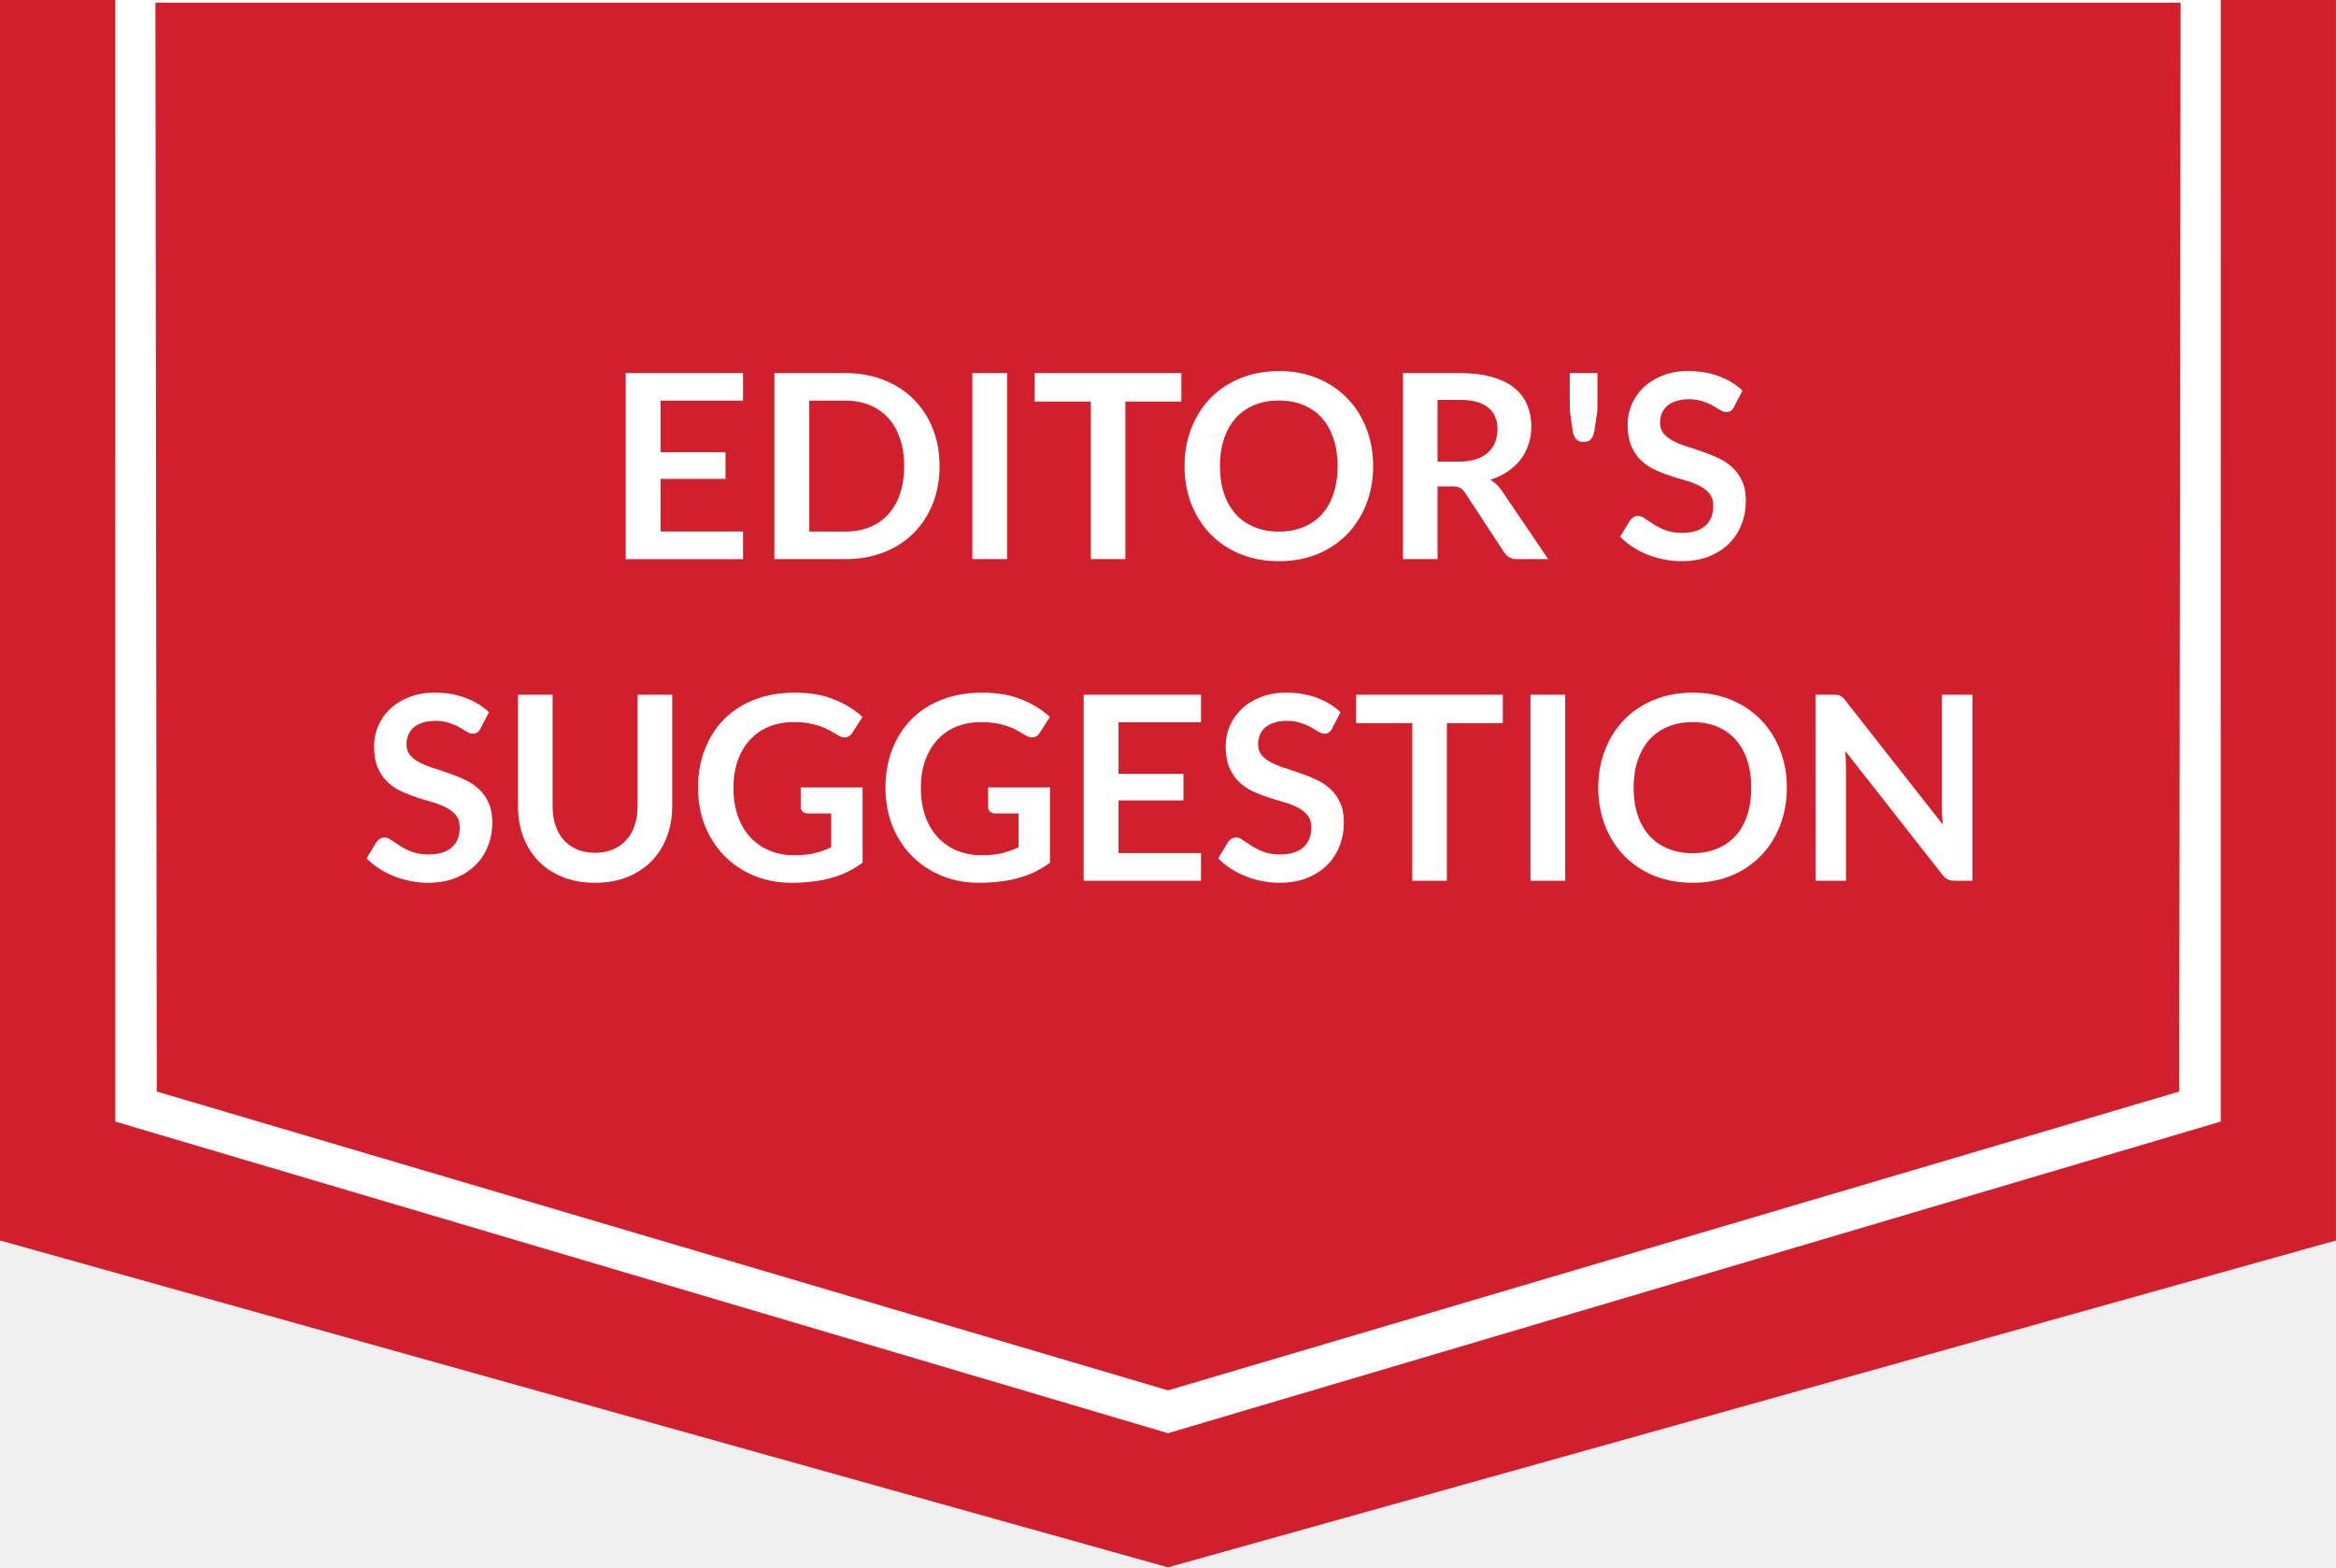
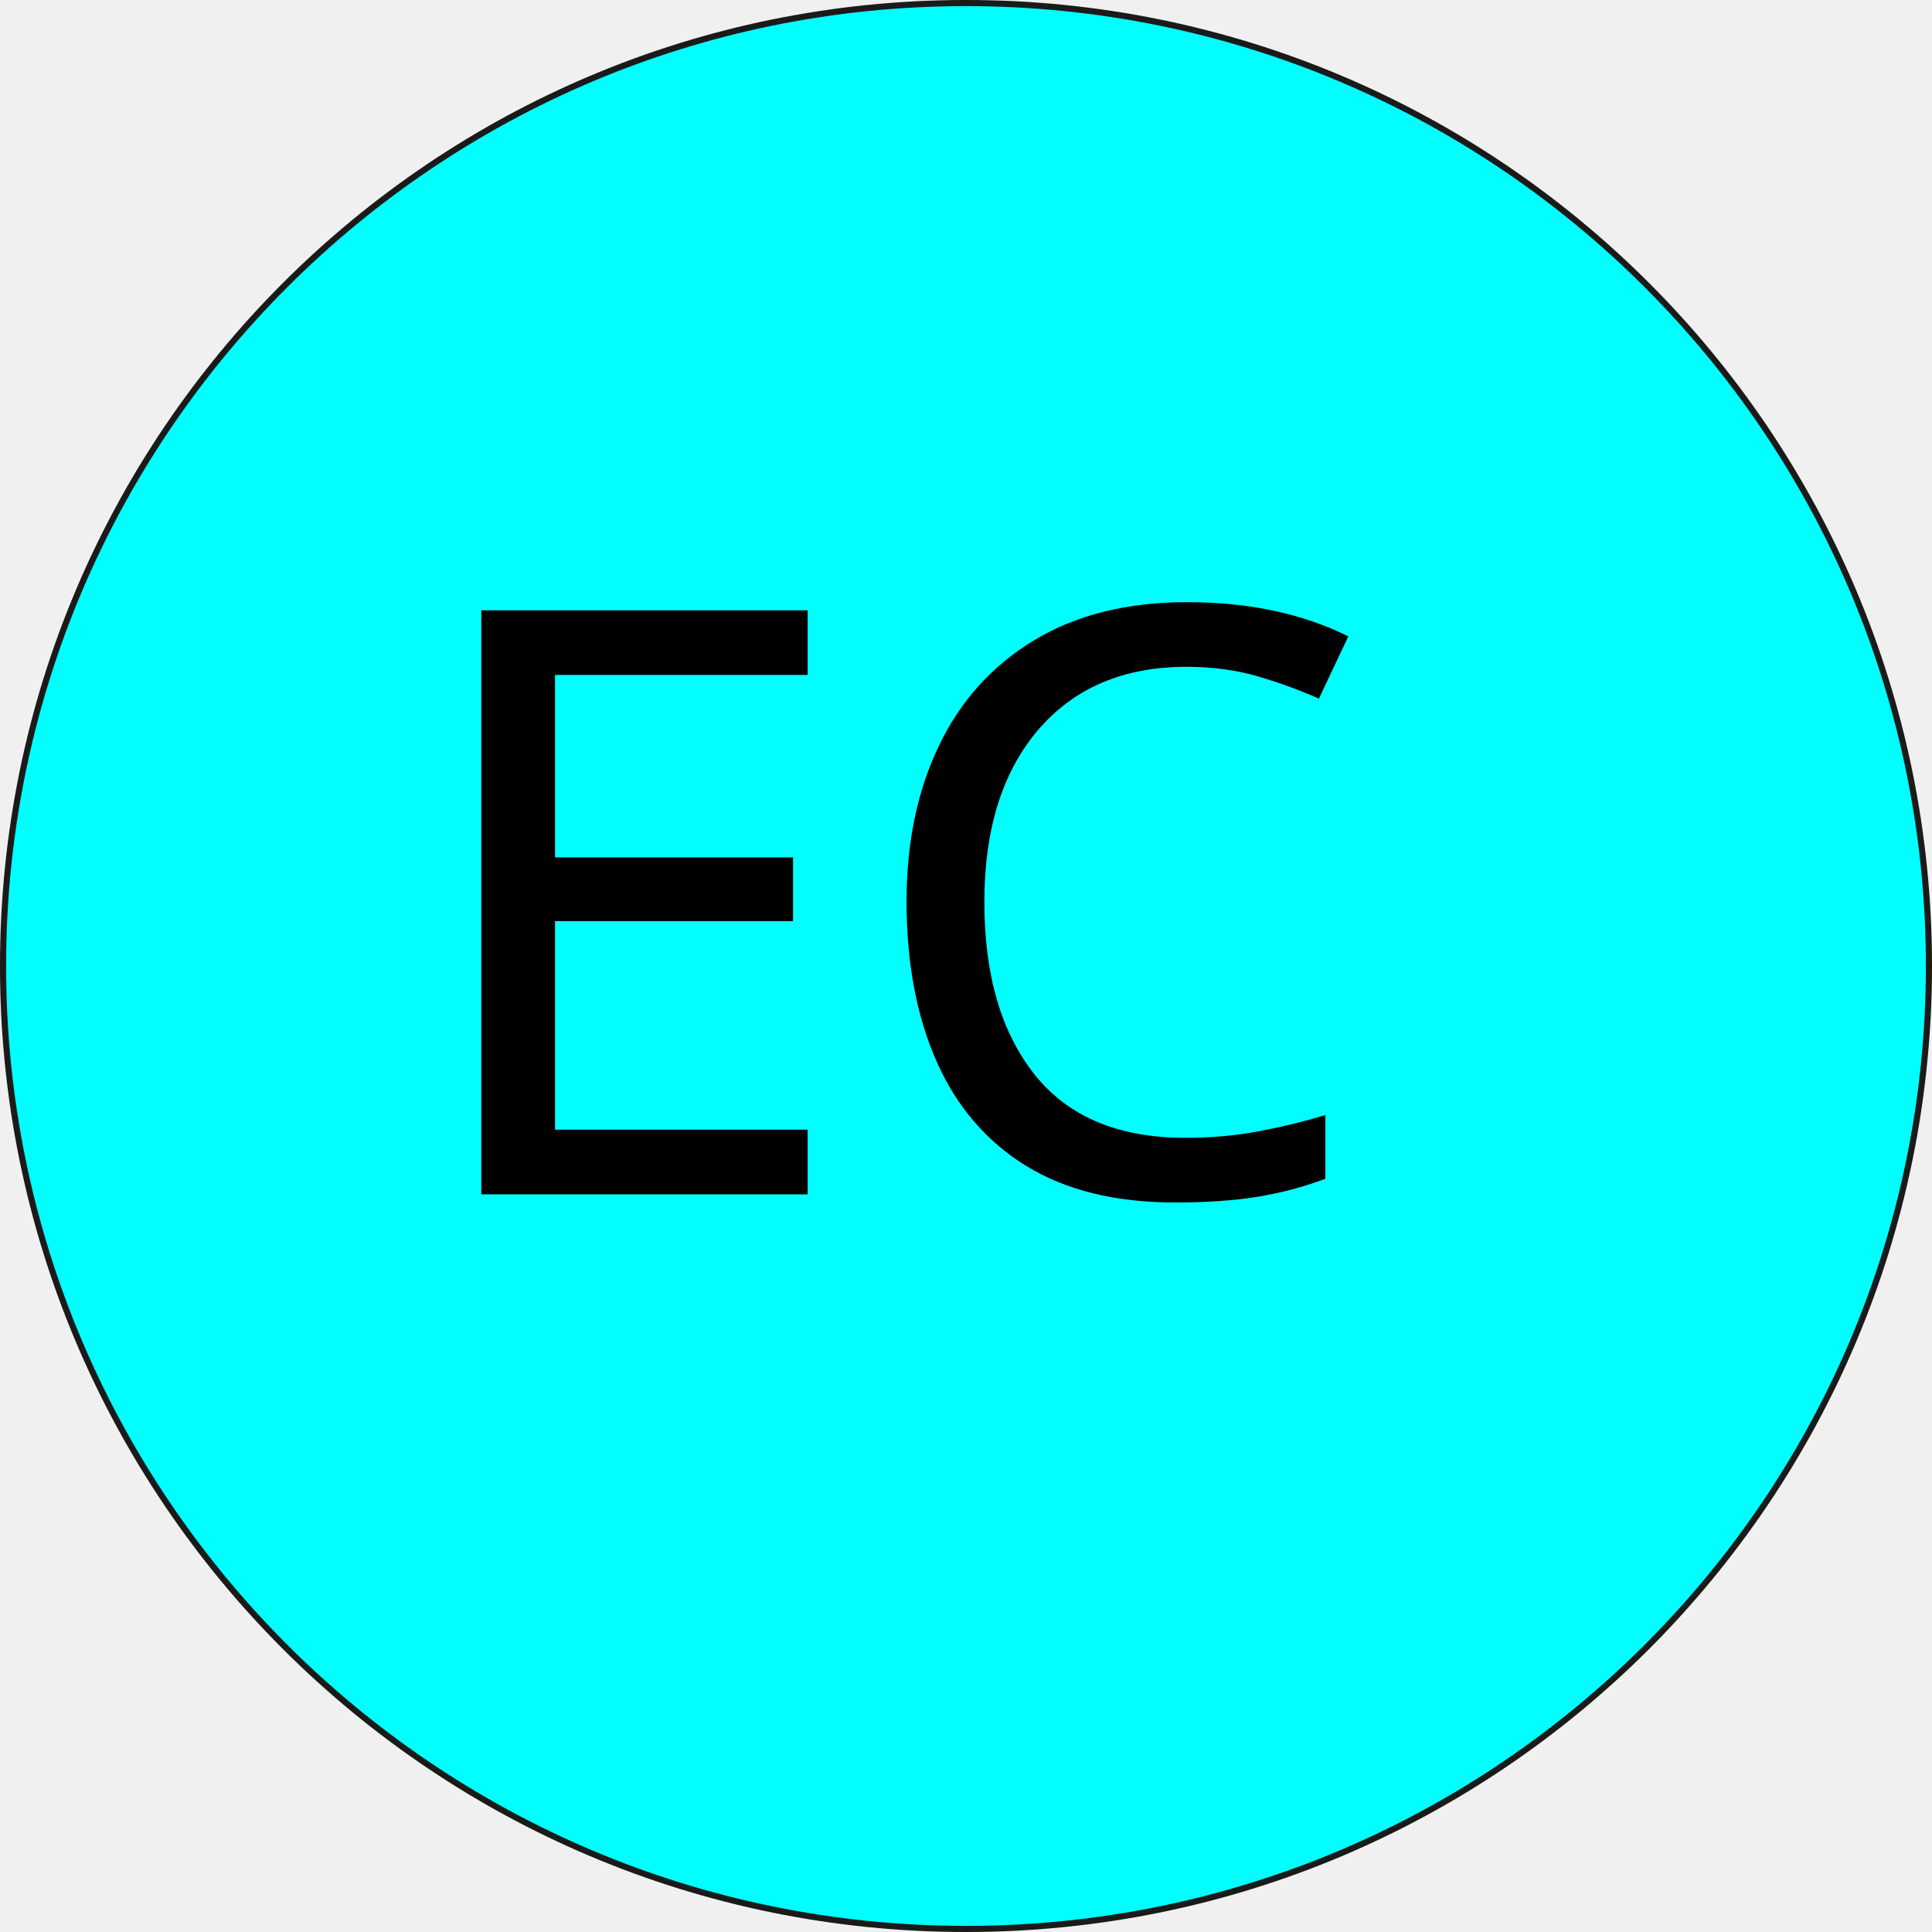
- <svg xmlns="http://www.w3.org/2000/svg" width="119.038mm" height="79.867mm" viewBox="0 0 119.038 79.867" version="1.1" id="svg1" xml:space="preserve">
+ <svg xmlns="http://www.w3.org/2000/svg" width="126.067mm" height="126.067mm" viewBox="0 0 126.067 126.067" version="1.1" id="svg1">
  <defs id="defs1" />
-   <g id="layer1" transform="translate(-50.42484,-37.1717)">
-     <g id="g1" transform="matrix(0.5161376,0,0,0.5161376,53.19758,37.30826)" style="stroke-width:1.937">
-       <path style="fill:#ffffff;stroke:none;stroke-width:0.513px;stroke-linecap:butt;stroke-linejoin:miter;stroke-opacity:1" d="M -5.372,-0.265 H 225.259 V 122.202 L 109.943,154.475 -5.372,122.202 Z" id="path881" />
-       <path id="path11108" style="fill:#d0202e;fill-opacity:1;stroke:none;stroke-width:0.513px;stroke-linecap:butt;stroke-linejoin:miter;stroke-opacity:1" d="M -5.372,-0.265 V 122.202 L 109.943,154.475 225.259,122.202 V -0.265 h -11.377 l -0.006,110.728 L 109.943,141.227 6.011,110.464 6.005,-0.265 Z" />
-       <path id="path11110" style="fill:#d0202e;fill-opacity:1;stroke:none;stroke-width:0.513px;stroke-linecap:butt;stroke-linejoin:miter;stroke-opacity:1" d="M 9.972,-6.67e-6 10.106,107.499 109.943,137 209.781,107.499 209.915,-6.67e-6 109.943,0.002 Z M 120.899,36.368 c 1.389,0 2.654,0.237 3.797,0.711 1.143,0.474 2.121,1.13 2.934,1.968 0.813,0.83 1.444,1.82 1.892,2.972 0.449,1.143 0.673,2.387 0.673,3.734 0,1.346 -0.224,2.595 -0.673,3.747 -0.449,1.143 -1.08,2.134 -1.892,2.972 -0.813,0.838 -1.791,1.494 -2.934,1.968 -1.143,0.466 -2.409,0.699 -3.797,0.699 -1.389,0 -2.659,-0.233 -3.81,-0.699 -1.143,-0.474 -2.125,-1.13 -2.947,-1.968 -0.813,-0.838 -1.444,-1.829 -1.892,-2.972 -0.449,-1.151 -0.673,-2.4 -0.673,-3.747 0,-1.346 0.224,-2.591 0.673,-3.734 0.449,-1.151 1.08,-2.146 1.892,-2.984 0.821,-0.838 1.804,-1.49 2.947,-1.956 1.151,-0.474 2.422,-0.711 3.81,-0.711 z m 40.43,0 c 1.084,0 2.083,0.169 2.997,0.508 0.914,0.339 1.693,0.813 2.337,1.422 l -0.838,1.613 c -0.093,0.186 -0.203,0.318 -0.33,0.394 -0.119,0.076 -0.262,0.114 -0.431,0.114 -0.169,0 -0.36,-0.063 -0.572,-0.19 -0.212,-0.135 -0.461,-0.284 -0.749,-0.444 -0.288,-0.161 -0.626,-0.305 -1.016,-0.432 -0.381,-0.135 -0.834,-0.203 -1.359,-0.203 -0.474,0 -0.889,0.059 -1.245,0.178 -0.347,0.11 -0.643,0.267 -0.889,0.47 -0.237,0.203 -0.415,0.449 -0.533,0.737 -0.119,0.279 -0.178,0.588 -0.178,0.927 0,0.432 0.118,0.792 0.356,1.08 0.246,0.288 0.567,0.533 0.965,0.736 0.398,0.203 0.851,0.385 1.359,0.546 0.508,0.161 1.025,0.334 1.55,0.52 0.533,0.178 1.054,0.39 1.562,0.635 0.508,0.237 0.961,0.542 1.359,0.915 0.398,0.364 0.715,0.813 0.952,1.346 0.246,0.533 0.368,1.181 0.368,1.943 0,0.83 -0.144,1.609 -0.432,2.337 -0.279,0.72 -0.694,1.351 -1.244,1.892 -0.542,0.533 -1.206,0.956 -1.994,1.27 -0.787,0.305 -1.689,0.457 -2.705,0.457 -0.584,0 -1.16,-0.059 -1.727,-0.178 -0.567,-0.11 -1.114,-0.271 -1.639,-0.483 -0.516,-0.212 -1.003,-0.465 -1.46,-0.762 -0.449,-0.296 -0.851,-0.627 -1.207,-0.991 l 0.991,-1.639 c 0.093,-0.119 0.203,-0.216 0.33,-0.292 0.135,-0.085 0.284,-0.127 0.444,-0.127 0.212,0 0.44,0.089 0.686,0.267 0.246,0.169 0.534,0.36 0.864,0.572 0.339,0.212 0.732,0.407 1.181,0.584 0.457,0.169 1.004,0.254 1.639,0.254 0.974,0 1.727,-0.229 2.26,-0.686 0.533,-0.466 0.8,-1.13 0.8,-1.994 0,-0.483 -0.122,-0.877 -0.368,-1.181 -0.237,-0.305 -0.555,-0.559 -0.953,-0.762 -0.398,-0.212 -0.851,-0.39 -1.359,-0.534 -0.508,-0.144 -1.024,-0.3 -1.549,-0.47 -0.525,-0.169 -1.042,-0.372 -1.55,-0.609 -0.508,-0.237 -0.961,-0.547 -1.359,-0.928 -0.398,-0.381 -0.72,-0.855 -0.965,-1.422 -0.237,-0.576 -0.356,-1.283 -0.356,-2.121 0,-0.669 0.131,-1.321 0.394,-1.956 0.271,-0.635 0.66,-1.198 1.168,-1.689 0.516,-0.491 1.147,-0.884 1.892,-1.181 0.745,-0.296 1.596,-0.444 2.553,-0.444 z M 56.404,36.571 h 11.582 v 2.718 h -8.141 v 5.093 h 6.414 v 2.629 h -6.414 v 5.195 h 8.141 v 2.731 H 56.404 Z m 14.679,0 h 7.01 c 1.389,0 2.655,0.229 3.798,0.686 1.143,0.449 2.121,1.08 2.934,1.892 0.813,0.804 1.443,1.769 1.892,2.895 0.449,1.126 0.673,2.362 0.673,3.708 0,1.346 -0.225,2.583 -0.673,3.709 -0.449,1.126 -1.079,2.095 -1.892,2.908 -0.813,0.813 -1.791,1.444 -2.934,1.892 -1.143,0.449 -2.409,0.673 -3.798,0.673 h -7.01 z m 19.544,0 h 3.429 v 18.364 h -3.429 z m 6.144,0 h 14.491 v 2.807 h -5.525 v 15.558 h -3.416 V 39.377 h -5.55 z m 36.369,0 h 5.601 c 1.253,0 2.324,0.131 3.213,0.394 0.897,0.254 1.629,0.614 2.197,1.08 0.576,0.466 0.995,1.024 1.257,1.676 0.271,0.643 0.407,1.355 0.407,2.134 0,0.618 -0.093,1.202 -0.28,1.752 -0.178,0.55 -0.44,1.05 -0.788,1.499 -0.339,0.449 -0.762,0.843 -1.27,1.181 -0.5,0.339 -1.071,0.609 -1.715,0.812 0.432,0.246 0.804,0.597 1.118,1.054 l 4.597,6.782 h -3.073 c -0.296,0 -0.551,-0.059 -0.762,-0.178 -0.203,-0.119 -0.376,-0.288 -0.52,-0.508 l -3.861,-5.88 c -0.144,-0.22 -0.304,-0.377 -0.482,-0.47 -0.169,-0.093 -0.424,-0.14 -0.762,-0.14 h -1.46 v 7.176 h -3.416 z m 16.47,0 h 2.731 v 3.658 l -0.292,1.981 c -0.059,0.373 -0.169,0.66 -0.33,0.864 -0.152,0.195 -0.406,0.292 -0.762,0.292 -0.305,0 -0.546,-0.097 -0.724,-0.292 -0.178,-0.203 -0.292,-0.491 -0.343,-0.864 l -0.279,-1.981 z m -13.053,2.642 v 6.096 h 2.133 c 0.643,0 1.203,-0.08 1.677,-0.241 0.483,-0.161 0.876,-0.381 1.181,-0.66 0.313,-0.288 0.546,-0.626 0.699,-1.016 0.152,-0.389 0.228,-0.817 0.228,-1.283 0,-0.931 -0.309,-1.647 -0.927,-2.146 -0.61,-0.5 -1.545,-0.749 -2.807,-0.749 z m -15.657,0.064 c -0.897,0 -1.706,0.148 -2.426,0.444 -0.72,0.296 -1.334,0.724 -1.842,1.283 -0.5,0.559 -0.885,1.241 -1.155,2.045 -0.271,0.796 -0.407,1.697 -0.407,2.705 0,1.008 0.136,1.914 0.407,2.718 0.271,0.796 0.656,1.473 1.155,2.032 0.508,0.55 1.122,0.973 1.842,1.27 0.72,0.296 1.528,0.445 2.426,0.445 0.897,0 1.702,-0.149 2.413,-0.445 0.72,-0.296 1.329,-0.719 1.829,-1.27 0.5,-0.559 0.881,-1.236 1.143,-2.032 0.271,-0.804 0.406,-1.711 0.406,-2.718 0,-1.008 -0.135,-1.909 -0.406,-2.705 -0.262,-0.804 -0.644,-1.486 -1.143,-2.045 -0.5,-0.559 -1.109,-0.986 -1.829,-1.283 -0.711,-0.296 -1.515,-0.444 -2.413,-0.444 z m -46.374,0.012 v 12.929 h 3.568 c 0.897,0 1.702,-0.149 2.413,-0.445 0.72,-0.296 1.329,-0.719 1.829,-1.27 0.5,-0.559 0.885,-1.236 1.155,-2.032 0.271,-0.804 0.407,-1.711 0.407,-2.718 0,-1.008 -0.136,-1.909 -0.407,-2.705 -0.271,-0.804 -0.656,-1.482 -1.155,-2.032 -0.5,-0.559 -1.109,-0.987 -1.829,-1.283 -0.711,-0.296 -1.516,-0.444 -2.413,-0.444 z m -36.958,28.829 c 1.084,0 2.083,0.169 2.997,0.508 0.914,0.339 1.693,0.813 2.337,1.422 l -0.838,1.613 c -0.093,0.186 -0.203,0.318 -0.33,0.394 -0.119,0.076 -0.263,0.114 -0.432,0.114 -0.169,0 -0.36,-0.063 -0.572,-0.19 -0.212,-0.135 -0.461,-0.284 -0.749,-0.444 -0.288,-0.161 -0.626,-0.305 -1.016,-0.432 -0.381,-0.135 -0.834,-0.203 -1.359,-0.203 -0.474,0 -0.889,0.059 -1.245,0.178 -0.347,0.11 -0.643,0.267 -0.889,0.47 -0.237,0.203 -0.415,0.449 -0.533,0.737 -0.119,0.279 -0.178,0.588 -0.178,0.927 0,0.432 0.118,0.792 0.356,1.08 0.246,0.288 0.567,0.533 0.965,0.736 0.398,0.203 0.851,0.385 1.359,0.546 0.508,0.161 1.024,0.334 1.549,0.52 0.533,0.178 1.054,0.39 1.562,0.635 0.508,0.237 0.961,0.542 1.359,0.915 0.398,0.364 0.715,0.813 0.952,1.346 0.246,0.533 0.368,1.181 0.368,1.943 0,0.83 -0.144,1.609 -0.432,2.337 -0.279,0.72 -0.694,1.351 -1.244,1.892 -0.542,0.533 -1.207,0.956 -1.994,1.27 -0.787,0.305 -1.689,0.457 -2.705,0.457 -0.584,0 -1.16,-0.059 -1.728,-0.178 -0.567,-0.11 -1.113,-0.271 -1.638,-0.483 -0.516,-0.212 -1.003,-0.465 -1.46,-0.762 -0.449,-0.296 -0.851,-0.627 -1.207,-0.991 l 0.991,-1.639 c 0.093,-0.119 0.203,-0.216 0.33,-0.292 0.135,-0.085 0.284,-0.127 0.444,-0.127 0.212,0 0.44,0.089 0.686,0.267 0.246,0.169 0.533,0.36 0.864,0.572 0.339,0.212 0.733,0.407 1.181,0.584 0.457,0.169 1.003,0.254 1.638,0.254 0.974,0 1.727,-0.229 2.261,-0.686 0.533,-0.466 0.8,-1.13 0.8,-1.994 0,-0.483 -0.123,-0.877 -0.368,-1.181 -0.237,-0.305 -0.554,-0.559 -0.952,-0.762 -0.398,-0.212 -0.851,-0.39 -1.359,-0.534 -0.508,-0.144 -1.024,-0.3 -1.549,-0.47 -0.525,-0.169 -1.041,-0.372 -1.549,-0.609 -0.508,-0.237 -0.961,-0.547 -1.359,-0.928 -0.398,-0.381 -0.72,-0.855 -0.965,-1.422 C 31.677,74.933 31.559,74.226 31.559,73.388 c 0,-0.669 0.131,-1.321 0.394,-1.956 0.271,-0.635 0.66,-1.198 1.168,-1.689 0.516,-0.491 1.147,-0.884 1.892,-1.181 0.745,-0.296 1.596,-0.444 2.553,-0.444 z m 35.53,0 c 1.499,3e-6 2.794,0.224 3.886,0.673 1.101,0.44 2.032,1.016 2.794,1.728 l -0.991,1.549 c -0.195,0.313 -0.453,0.47 -0.775,0.47 -0.203,0 -0.411,-0.068 -0.622,-0.203 -0.271,-0.161 -0.55,-0.322 -0.838,-0.483 -0.279,-0.161 -0.593,-0.301 -0.94,-0.419 -0.339,-0.119 -0.724,-0.216 -1.155,-0.292 -0.423,-0.076 -0.914,-0.114 -1.473,-0.114 -0.906,0 -1.727,0.152 -2.464,0.457 -0.728,0.305 -1.35,0.741 -1.867,1.308 -0.516,0.567 -0.915,1.248 -1.194,2.044 -0.279,0.796 -0.419,1.685 -0.419,2.667 0,1.058 0.149,2.003 0.445,2.832 0.296,0.821 0.711,1.515 1.244,2.083 0.533,0.567 1.168,1.004 1.905,1.308 0.737,0.296 1.541,0.444 2.413,0.444 0.77,0 1.439,-0.068 2.007,-0.203 0.576,-0.144 1.122,-0.339 1.638,-0.584 v -3.34 h -2.299 c -0.22,0 -0.394,-0.059 -0.521,-0.178 -0.127,-0.127 -0.19,-0.28 -0.19,-0.457 v -1.931 h 6.109 v 7.43 c -0.466,0.339 -0.953,0.635 -1.461,0.889 -0.5,0.246 -1.037,0.448 -1.613,0.609 -0.567,0.161 -1.177,0.279 -1.829,0.356 -0.652,0.085 -1.354,0.127 -2.108,0.127 -1.338,0 -2.57,-0.233 -3.696,-0.699 -1.126,-0.466 -2.099,-1.113 -2.921,-1.943 -0.821,-0.83 -1.465,-1.82 -1.931,-2.972 -0.457,-1.151 -0.686,-2.409 -0.686,-3.772 0,-1.38 0.225,-2.646 0.673,-3.797 0.449,-1.151 1.084,-2.142 1.905,-2.972 0.83,-0.83 1.833,-1.473 3.01,-1.93 1.177,-0.457 2.498,-0.686 3.963,-0.686 z m 18.502,0 c 1.499,3e-6 2.794,0.224 3.887,0.673 1.101,0.44 2.032,1.016 2.794,1.728 l -0.991,1.549 c -0.195,0.313 -0.453,0.47 -0.775,0.47 -0.203,0 -0.411,-0.068 -0.622,-0.203 -0.271,-0.161 -0.55,-0.322 -0.838,-0.483 -0.279,-0.161 -0.593,-0.301 -0.94,-0.419 -0.339,-0.119 -0.724,-0.216 -1.155,-0.292 -0.423,-0.076 -0.914,-0.114 -1.473,-0.114 -0.906,0 -1.727,0.152 -2.464,0.457 -0.728,0.305 -1.35,0.741 -1.867,1.308 -0.516,0.567 -0.914,1.248 -1.194,2.044 -0.279,0.796 -0.419,1.685 -0.419,2.667 0,1.058 0.148,2.003 0.444,2.832 0.296,0.821 0.711,1.515 1.244,2.083 0.533,0.567 1.169,1.004 1.905,1.308 0.737,0.296 1.541,0.444 2.413,0.444 0.77,0 1.439,-0.068 2.007,-0.203 0.576,-0.144 1.122,-0.339 1.638,-0.584 v -3.34 h -2.299 c -0.22,0 -0.394,-0.059 -0.521,-0.178 -0.127,-0.127 -0.19,-0.28 -0.19,-0.457 v -1.931 h 6.109 v 7.43 c -0.466,0.339 -0.952,0.635 -1.46,0.889 -0.5,0.246 -1.038,0.448 -1.613,0.609 -0.567,0.161 -1.177,0.279 -1.829,0.356 -0.652,0.085 -1.354,0.127 -2.108,0.127 -1.338,0 -2.57,-0.233 -3.696,-0.699 -1.126,-0.466 -2.099,-1.113 -2.921,-1.943 -0.821,-0.83 -1.465,-1.82 -1.931,-2.972 -0.457,-1.151 -0.686,-2.409 -0.686,-3.772 0,-1.38 0.225,-2.646 0.673,-3.797 0.449,-1.151 1.084,-2.142 1.905,-2.972 0.83,-0.83 1.833,-1.473 3.01,-1.93 1.177,-0.457 2.497,-0.686 3.962,-0.686 z m 30.044,0 c 1.084,0 2.083,0.169 2.997,0.508 0.914,0.339 1.693,0.813 2.337,1.422 l -0.838,1.613 c -0.093,0.186 -0.203,0.318 -0.33,0.394 -0.119,0.076 -0.263,0.114 -0.432,0.114 -0.169,0 -0.36,-0.063 -0.572,-0.19 -0.212,-0.135 -0.461,-0.284 -0.749,-0.444 -0.288,-0.161 -0.626,-0.305 -1.016,-0.432 -0.381,-0.135 -0.834,-0.203 -1.359,-0.203 -0.474,0 -0.889,0.059 -1.245,0.178 -0.347,0.11 -0.643,0.267 -0.889,0.47 -0.237,0.203 -0.415,0.449 -0.533,0.737 -0.119,0.279 -0.178,0.588 -0.178,0.927 0,0.432 0.119,0.792 0.356,1.08 0.246,0.288 0.567,0.533 0.965,0.736 0.398,0.203 0.851,0.385 1.359,0.546 0.508,0.161 1.024,0.334 1.549,0.52 0.533,0.178 1.054,0.39 1.562,0.635 0.508,0.237 0.961,0.542 1.359,0.915 0.398,0.364 0.715,0.813 0.952,1.346 0.246,0.533 0.368,1.181 0.368,1.943 0,0.83 -0.144,1.609 -0.432,2.337 -0.279,0.72 -0.694,1.351 -1.244,1.892 -0.542,0.533 -1.207,0.956 -1.994,1.27 -0.787,0.305 -1.689,0.457 -2.705,0.457 -0.584,0 -1.16,-0.059 -1.728,-0.178 -0.567,-0.11 -1.113,-0.271 -1.638,-0.483 -0.516,-0.212 -1.003,-0.465 -1.46,-0.762 -0.449,-0.296 -0.851,-0.627 -1.207,-0.991 l 0.991,-1.639 c 0.093,-0.119 0.203,-0.216 0.33,-0.292 0.135,-0.085 0.284,-0.127 0.444,-0.127 0.212,0 0.44,0.089 0.686,0.267 0.246,0.169 0.533,0.36 0.864,0.572 0.339,0.212 0.733,0.407 1.181,0.584 0.457,0.169 1.003,0.254 1.638,0.254 0.974,0 1.727,-0.229 2.261,-0.686 0.533,-0.466 0.8,-1.13 0.8,-1.994 0,-0.483 -0.123,-0.877 -0.368,-1.181 -0.237,-0.305 -0.554,-0.559 -0.952,-0.762 -0.398,-0.212 -0.851,-0.39 -1.359,-0.534 -0.508,-0.144 -1.024,-0.3 -1.549,-0.47 -0.525,-0.169 -1.041,-0.372 -1.549,-0.609 -0.508,-0.237 -0.961,-0.547 -1.359,-0.928 -0.398,-0.381 -0.72,-0.855 -0.965,-1.422 -0.237,-0.576 -0.356,-1.283 -0.356,-2.121 0,-0.669 0.131,-1.321 0.394,-1.956 0.271,-0.635 0.66,-1.198 1.168,-1.689 0.516,-0.491 1.147,-0.884 1.892,-1.181 0.745,-0.296 1.596,-0.444 2.553,-0.444 z m 40.1,0 c 1.389,0 2.655,0.237 3.798,0.711 1.143,0.474 2.121,1.13 2.934,1.968 0.813,0.83 1.443,1.82 1.892,2.972 0.449,1.143 0.673,2.387 0.673,3.734 0,1.346 -0.225,2.595 -0.673,3.747 -0.449,1.143 -1.079,2.134 -1.892,2.972 -0.813,0.838 -1.791,1.494 -2.934,1.968 -1.143,0.466 -2.409,0.699 -3.798,0.699 -1.389,0 -2.658,-0.233 -3.81,-0.699 -1.143,-0.474 -2.125,-1.13 -2.947,-1.968 -0.813,-0.838 -1.444,-1.829 -1.892,-2.972 -0.449,-1.151 -0.673,-2.4 -0.673,-3.747 0,-1.346 0.224,-2.591 0.673,-3.734 0.449,-1.151 1.08,-2.146 1.892,-2.984 0.821,-0.838 1.804,-1.49 2.947,-1.956 1.151,-0.474 2.421,-0.711 3.81,-0.711 z M 45.768,68.321 h 3.416 v 10.985 c 0,0.703 0.093,1.338 0.279,1.905 0.195,0.567 0.47,1.054 0.826,1.46 0.356,0.398 0.791,0.707 1.308,0.927 0.525,0.22 1.118,0.33 1.778,0.33 0.66,0 1.249,-0.11 1.765,-0.33 0.525,-0.22 0.965,-0.529 1.321,-0.927 0.364,-0.398 0.639,-0.881 0.825,-1.448 0.195,-0.567 0.292,-1.202 0.292,-1.905 V 68.321 h 3.416 v 10.998 c 0,1.092 -0.178,2.104 -0.533,3.035 -0.347,0.923 -0.851,1.723 -1.511,2.4 -0.66,0.669 -1.461,1.194 -2.4,1.575 -0.94,0.373 -1.998,0.559 -3.175,0.559 -1.177,0 -2.235,-0.186 -3.175,-0.559 -0.94,-0.381 -1.74,-0.906 -2.4,-1.575 -0.652,-0.677 -1.156,-1.478 -1.512,-2.4 -0.347,-0.931 -0.52,-1.943 -0.52,-3.035 z m 55.848,0 h 11.582 v 2.718 h -8.141 v 5.093 h 6.414 v 2.629 h -6.414 v 5.195 h 8.141 v 2.731 h -11.582 z m 26.894,0 h 14.491 v 2.807 h -5.524 v 15.558 h -3.416 V 71.127 h -5.55 z m 17.219,0 h 3.429 v 18.364 h -3.429 z m 28.139,0 h 1.791 c 0.152,0 0.279,0.008 0.381,0.025 0.102,0.009 0.19,0.034 0.267,0.076 0.085,0.034 0.165,0.089 0.241,0.165 0.076,0.068 0.161,0.161 0.254,0.28 l 9.64,12.281 c -0.034,-0.296 -0.06,-0.584 -0.076,-0.864 -0.008,-0.288 -0.012,-0.555 -0.012,-0.8 v -11.163 h 3.01 v 18.364 h -1.765 c -0.271,0 -0.496,-0.042 -0.673,-0.127 -0.178,-0.085 -0.351,-0.237 -0.52,-0.457 l -9.601,-12.23 c 0.025,0.271 0.043,0.542 0.051,0.813 0.017,0.262 0.025,0.503 0.025,0.723 v 11.278 h -3.01 z m -12.126,2.705 c -0.897,0 -1.706,0.148 -2.426,0.444 -0.72,0.296 -1.333,0.724 -1.841,1.283 -0.5,0.559 -0.885,1.241 -1.156,2.045 -0.271,0.796 -0.406,1.697 -0.406,2.705 0,1.008 0.135,1.914 0.406,2.718 0.271,0.796 0.656,1.473 1.156,2.032 0.508,0.55 1.122,0.973 1.841,1.27 0.72,0.296 1.528,0.445 2.426,0.445 0.897,0 1.702,-0.149 2.413,-0.445 0.72,-0.296 1.329,-0.719 1.829,-1.27 0.5,-0.559 0.881,-1.236 1.143,-2.032 0.271,-0.804 0.406,-1.711 0.406,-2.718 0,-1.008 -0.135,-1.909 -0.406,-2.705 -0.262,-0.804 -0.644,-1.486 -1.143,-2.045 -0.5,-0.559 -1.109,-0.986 -1.829,-1.283 -0.711,-0.296 -1.516,-0.444 -2.413,-0.444 z" />
-     </g>
+   <g id="layer1" transform="translate(-44.43583,-48.89943)">
+     <circle style="fill:#00ffff;stroke:#1a1a1a;stroke-width:0.4;stroke-linecap:round;stroke-linejoin:round" id="path1" cx="107.469" cy="111.933" r="62.834" />
+     <text xml:space="preserve" style="font-size:53.369px;line-height:1.25;font-family:'Baskerville Old Face';-inkscape-font-specification:'Baskerville Old Face, Normal';font-variant-ligatures:none;stroke-width:0.265" x="70.667" y="126.833" id="text1">
+       <tspan id="tspan1" style="stroke-width:0.265" x="70.667" y="126.833">EC</tspan>
+     </text>
  </g>
</svg>
